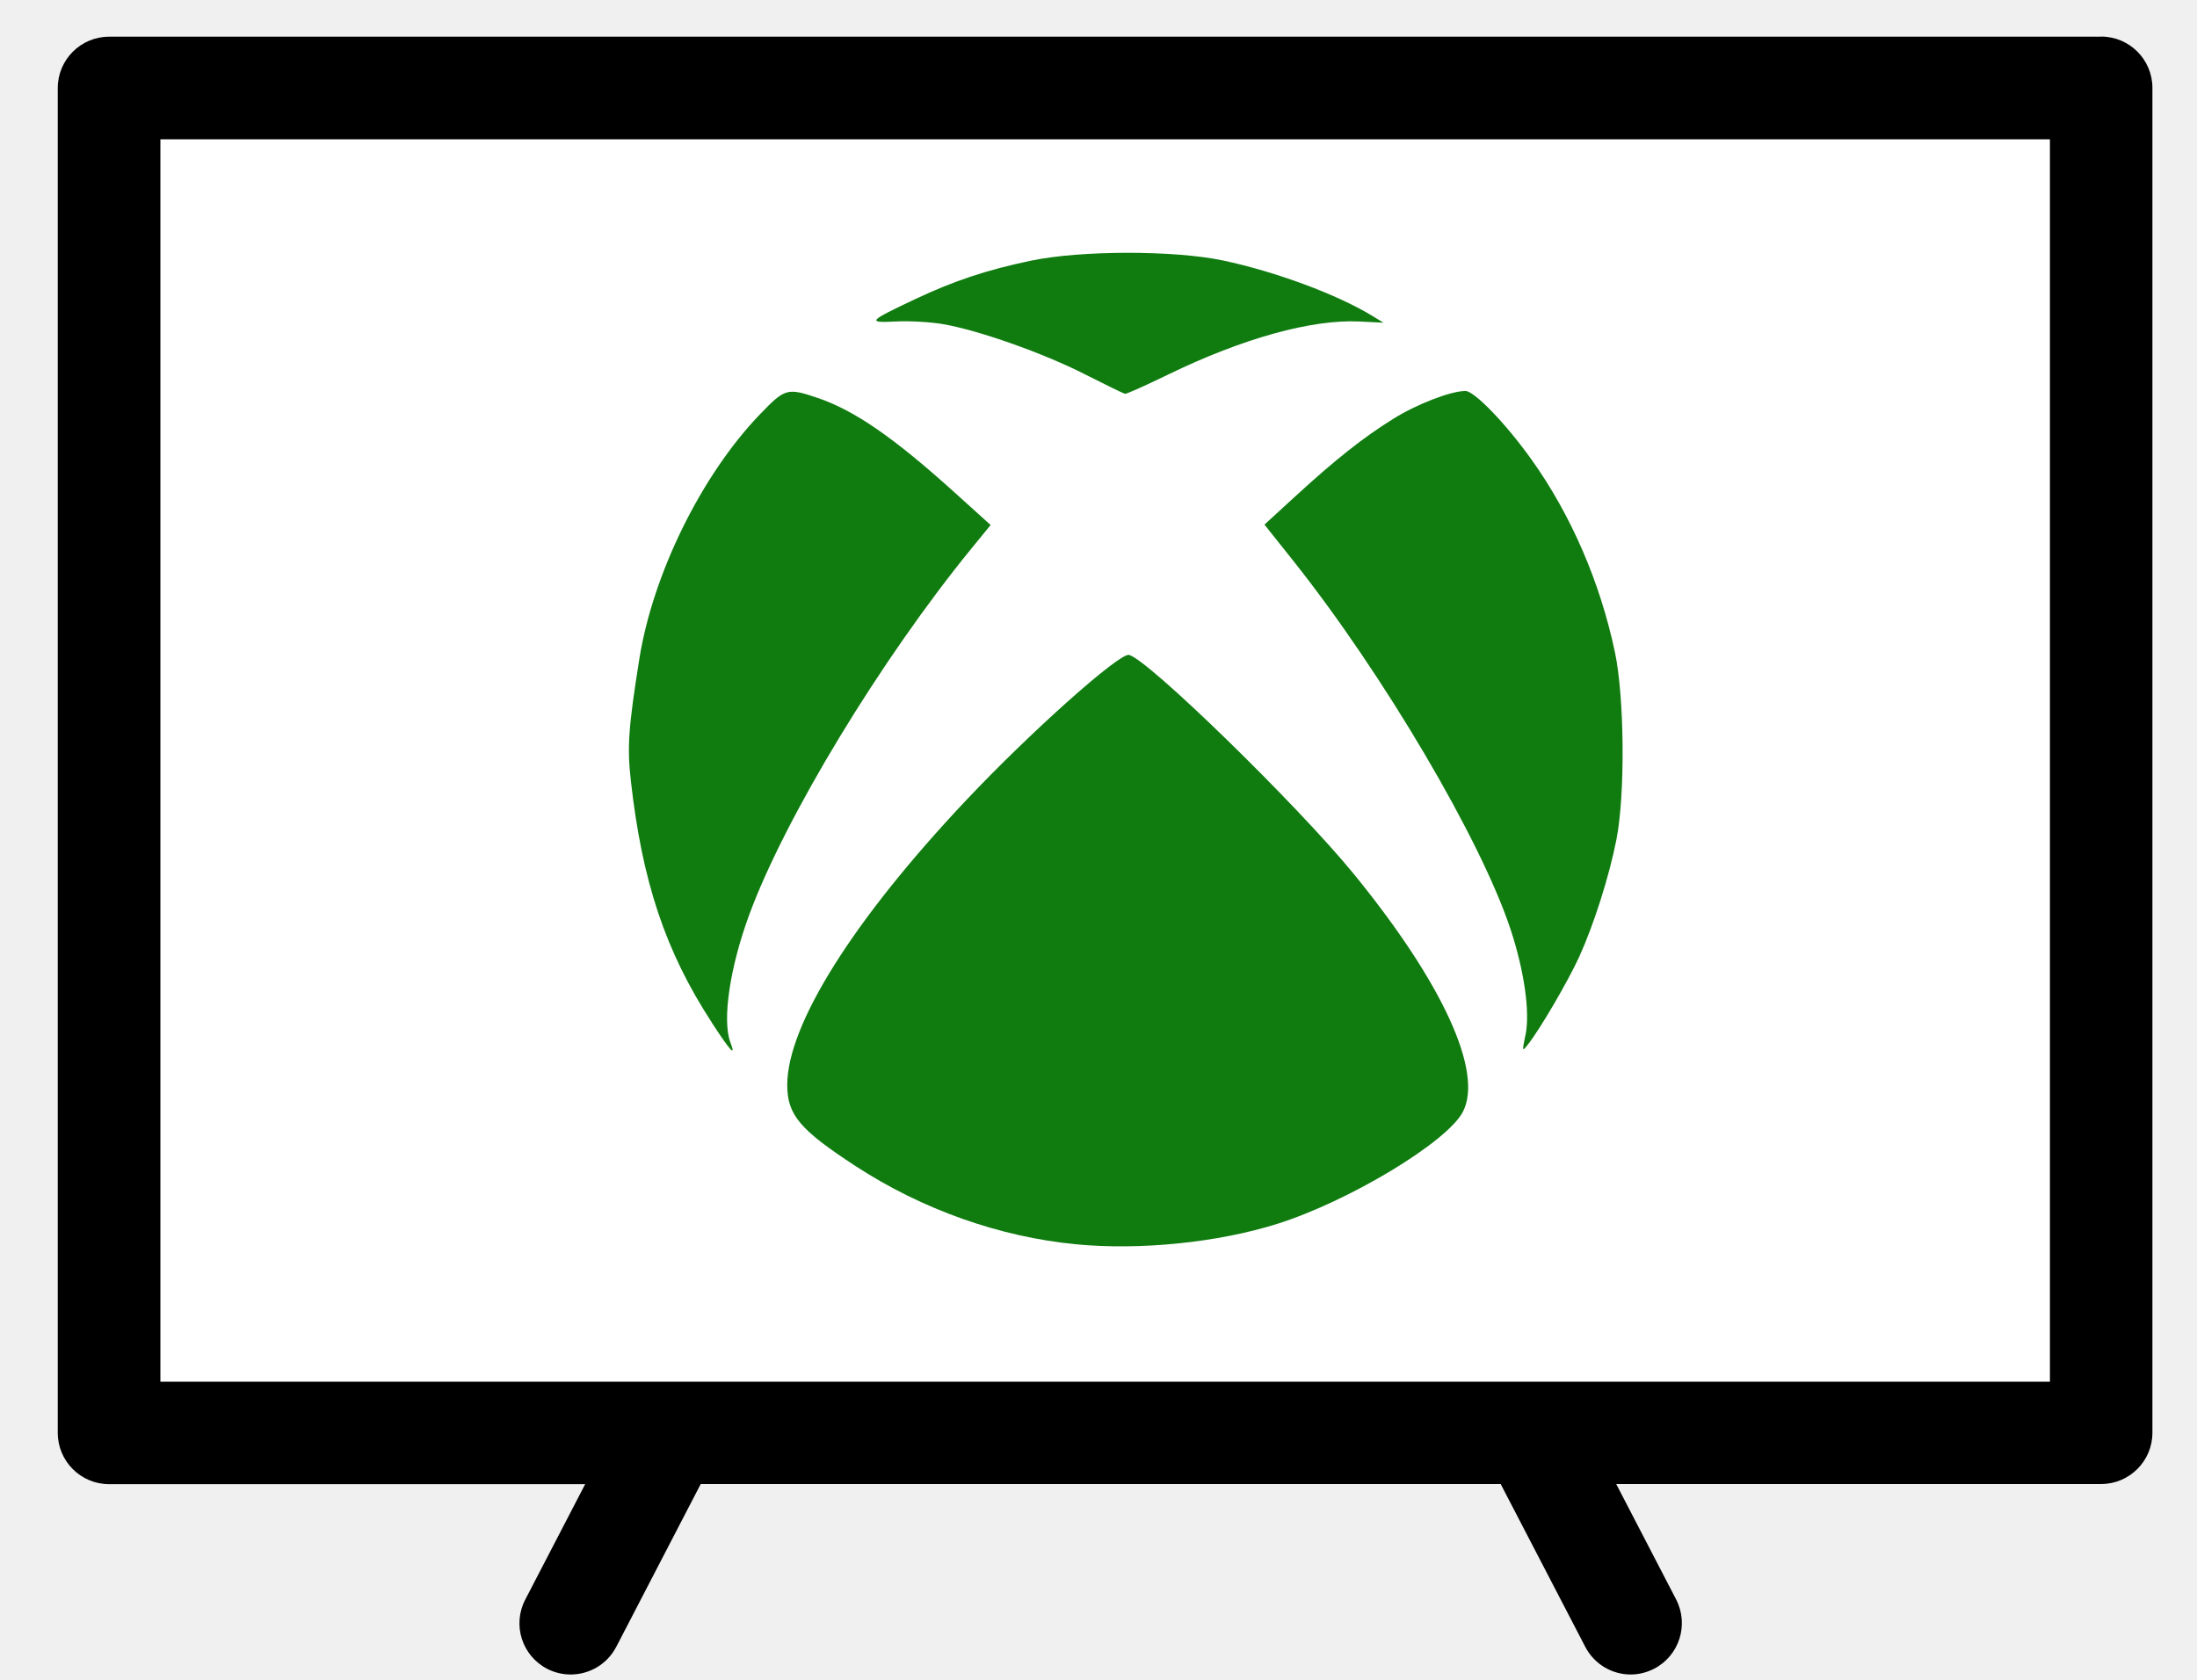
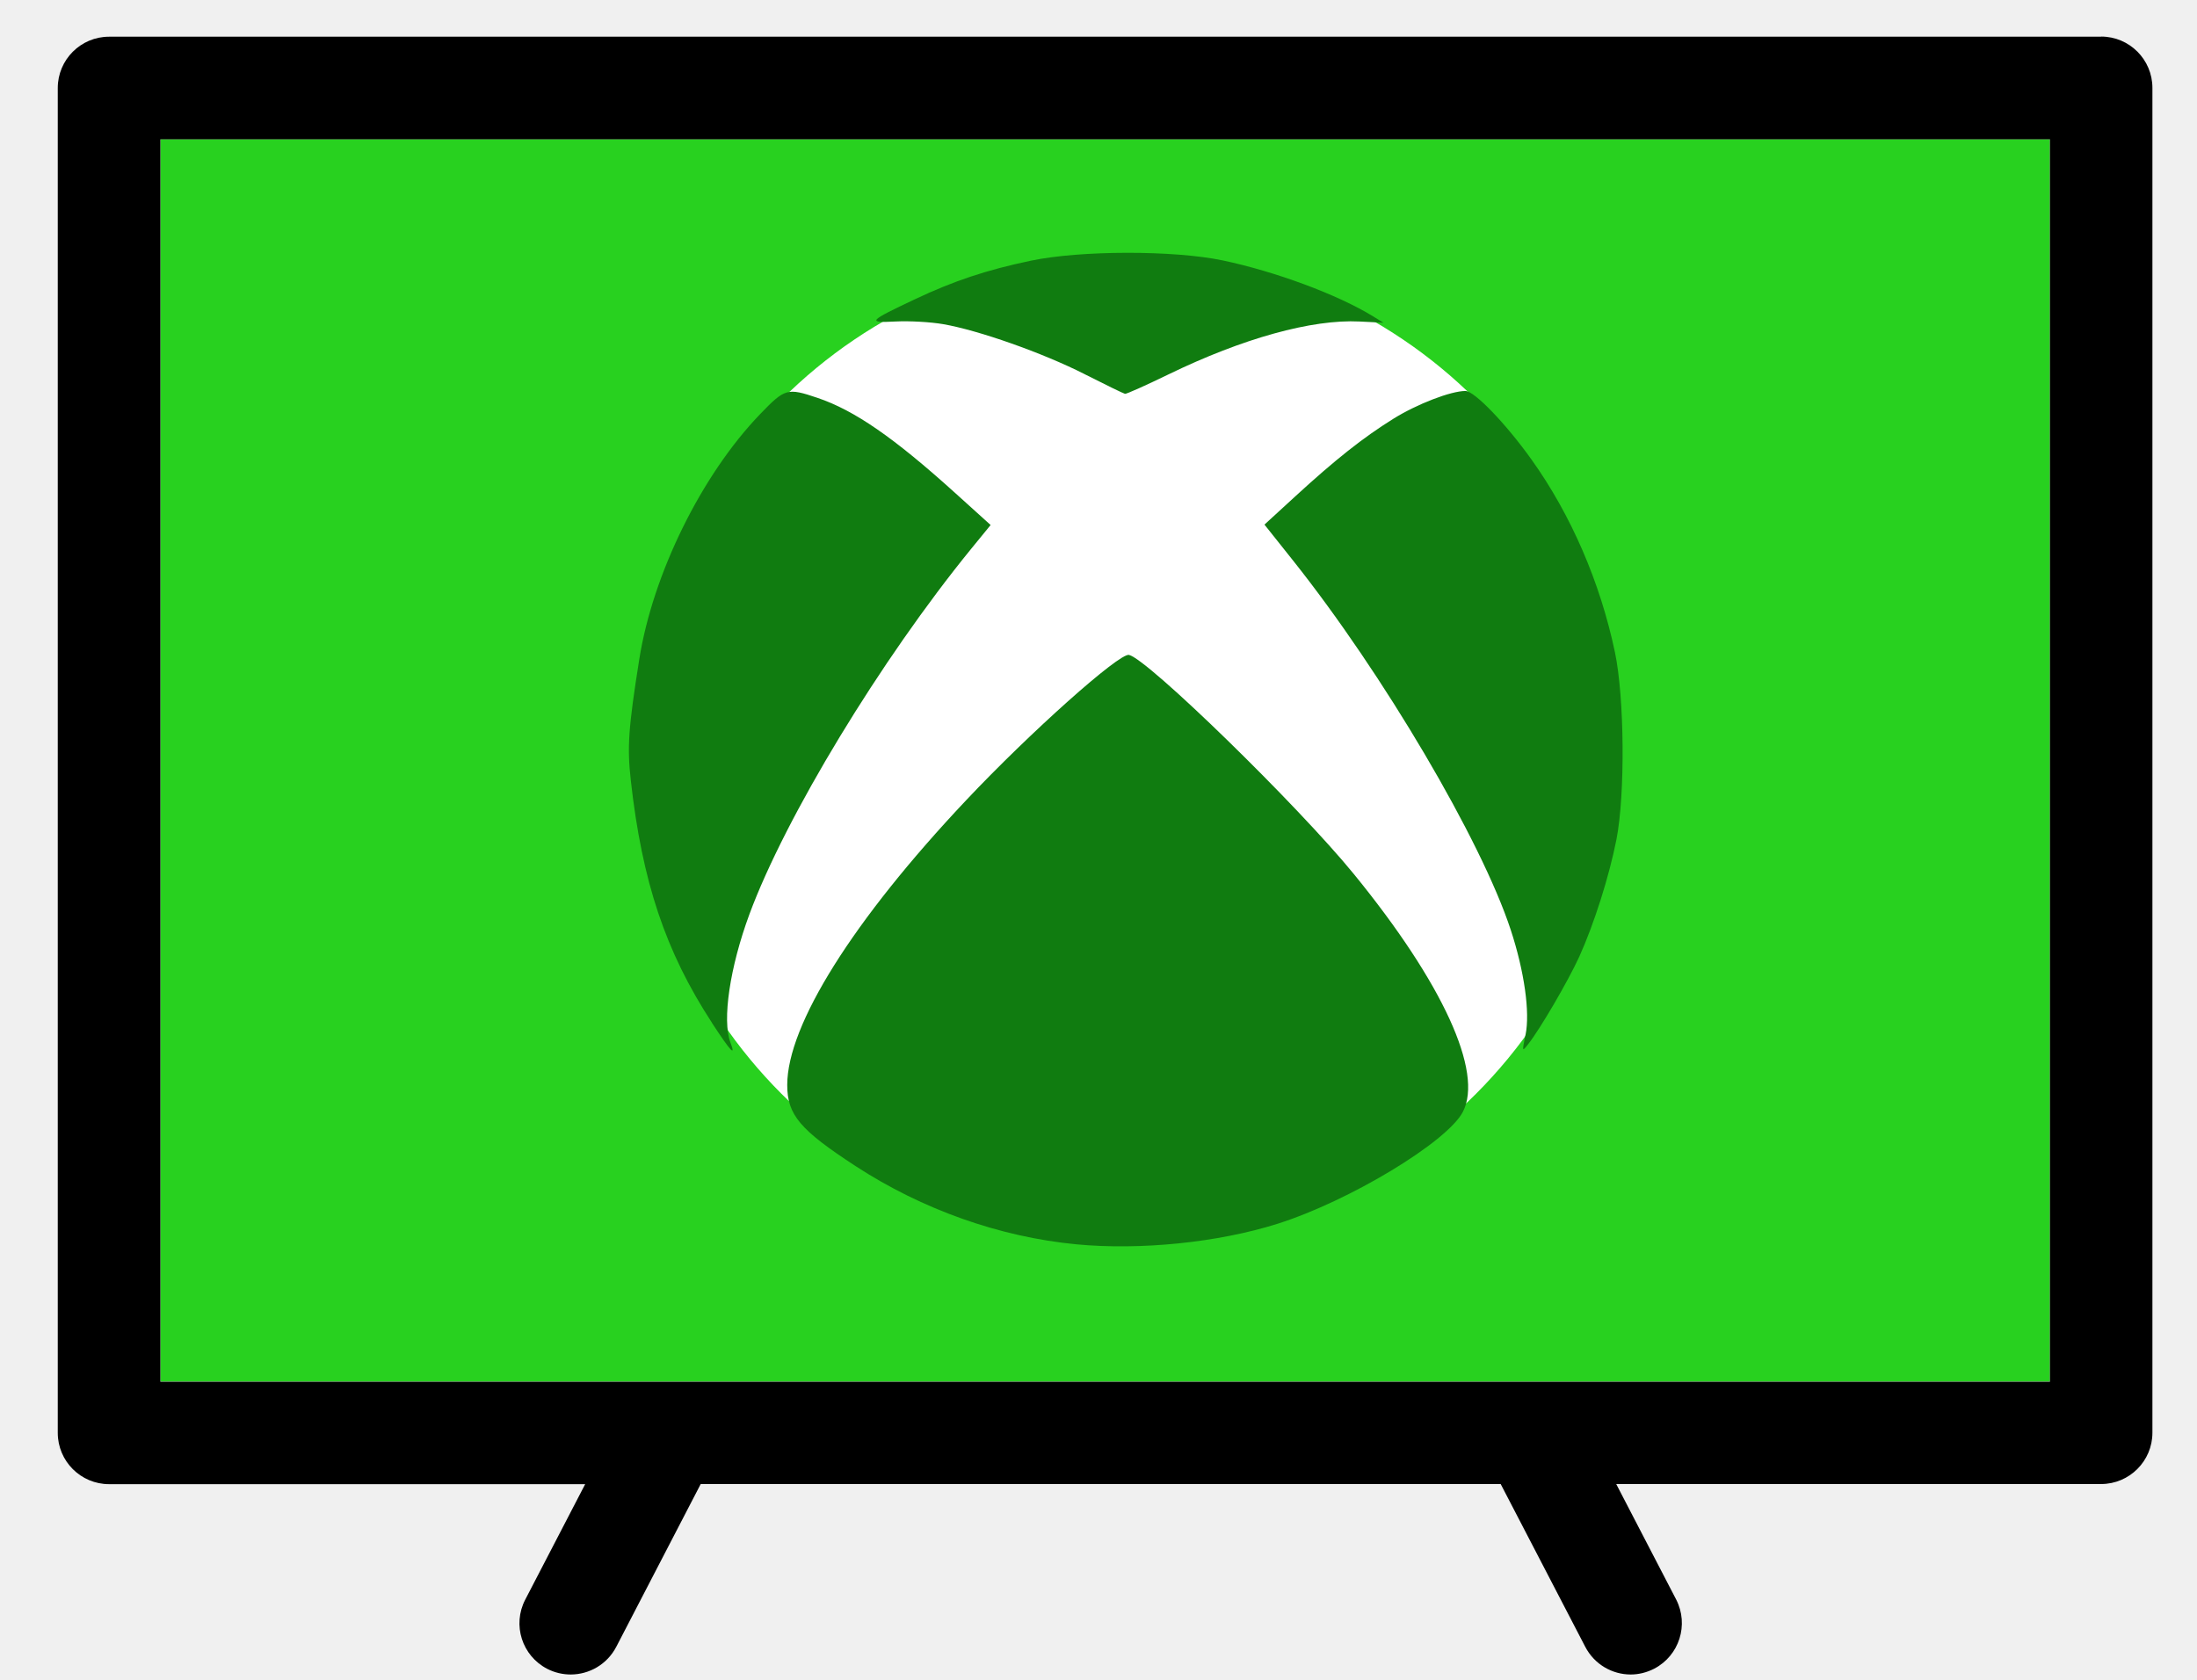
<svg xmlns="http://www.w3.org/2000/svg" width="17mm" height="13mm" viewBox="0 0 17 13" version="1.1" id="svg4411">
  <defs id="defs4405" />
  <g id="layer1" transform="translate(0,-284)">
-     <rect style="fill:#ffffff;fill-opacity:1;stroke-width:0.265" id="rect4584" width="14.621" height="9.615" x="1.241" y="285.077" />
+     <rect style="fill:#28d11f;fill-opacity:1;stroke-width:0.265;opacity:1" id="rect4584" width="14.621" height="9.615" x="1.241" y="285.077" />
    <path id="path4009-7" d="M 16.259,284.284 H 0.844 c -0.219,0 -0.397,0.178 -0.397,0.397 v 10.408 c 0,0.219 0.178,0.397 0.397,0.397 H 4.528 l -0.464,0.894 c -0.101,0.195 -0.025,0.434 0.17,0.535 0.058,0.03 0.121,0.044 0.182,0.044 0.143,0 0.282,-0.078 0.353,-0.215 l 0.653,-1.259 H 11.612 l 0.654,1.259 c 0.071,0.137 0.209,0.215 0.352,0.215 0.061,0 0.124,-0.015 0.182,-0.045 0.194,-0.101 0.27,-0.34 0.17,-0.535 l -0.464,-0.894 h 3.752 c 0.219,0 0.397,-0.178 0.397,-0.397 v -10.408 c 0,-0.219 -0.178,-0.397 -0.397,-0.397 z m -0.397,10.409 H 1.241 v -9.615 H 15.862 Z" style="display:inline;fill:#000000;fill-opacity:1;stroke-width:0.265" />
    <g style="display:inline" id="script.start_xbox" transform="matrix(0.09045883,0,0,0.09045883,-14.11277,240.7129)">
      <circle r="42" cy="542.415" cx="252.566" id="path5294" style="opacity:1;fill:#ffffff;fill-opacity:1;stroke-width:1.04" />
      <path id="path4-4" d="m 248.072,584.982 c -6.548,-0.627 -13.177,-2.977 -18.871,-6.69 -4.772,-3.11 -5.848,-4.391 -5.848,-6.943 0,-5.127 5.641,-14.11 15.293,-24.347 5.48,-5.816 13.115,-12.628 13.94,-12.445 1.606,0.358 14.439,12.869 19.245,18.76 7.597,9.311 11.088,16.937 9.314,20.337 -1.349,2.584 -9.718,7.635 -15.866,9.576 -5.068,1.6 -11.724,2.277 -17.206,1.753 z m -31.165,-18.964 c -3.966,-6.08 -5.969,-12.066 -6.935,-20.723 -0.32,-2.858 -0.207,-4.493 0.724,-10.361 1.159,-7.307 5.325,-15.768 10.334,-20.972 2.132,-2.212 2.322,-2.271 4.922,-1.392 3.151,1.066 6.52,3.393 11.746,8.116 l 3.053,2.759 -1.67,2.044 c -7.733,9.489 -15.896,22.947 -18.968,31.27 -1.67,4.522 -2.341,9.064 -1.62,10.955 0.484,1.278 0.04,0.802 -1.591,-1.692 z m 69.602,1.034 c 0.392,-1.912 -0.104,-5.421 -1.265,-8.961 -2.514,-7.667 -10.92,-21.93 -18.639,-31.628 l -2.43,-3.053 2.63,-2.412 c 3.432,-3.15 5.815,-5.036 8.387,-6.638 2.028,-1.264 4.928,-2.383 6.175,-2.383 0.768,0 3.474,2.814 5.657,5.875 3.383,4.739 5.87,10.496 7.131,16.479 0.815,3.87 0.883,12.145 0.131,16.005 -0.622,3.167 -1.926,7.273 -3.191,10.058 -0.958,2.086 -3.319,6.139 -4.357,7.459 -0.533,0.678 -0.533,0.677 -0.237,-0.786 z M 248.774,510.529 c -3.562,-1.807 -9.057,-3.747 -12.092,-4.27 -1.063,-0.183 -2.878,-0.286 -4.031,-0.227 -2.505,0.126 -2.394,-0.004 1.623,-1.901 3.339,-1.577 6.125,-2.504 9.909,-3.298 4.253,-0.894 12.25,-0.903 16.436,-0.022 4.52,0.953 9.844,2.932 12.843,4.779 l 0.893,0.547 -2.045,-0.103 c -4.066,-0.205 -9.992,1.437 -16.354,4.529 -1.919,0.934 -3.586,1.679 -3.709,1.659 -0.122,-0.024 -1.685,-0.785 -3.477,-1.693 z" style="fill:#107c10;stroke-width:0.988" />
    </g>
  </g>
</svg>
